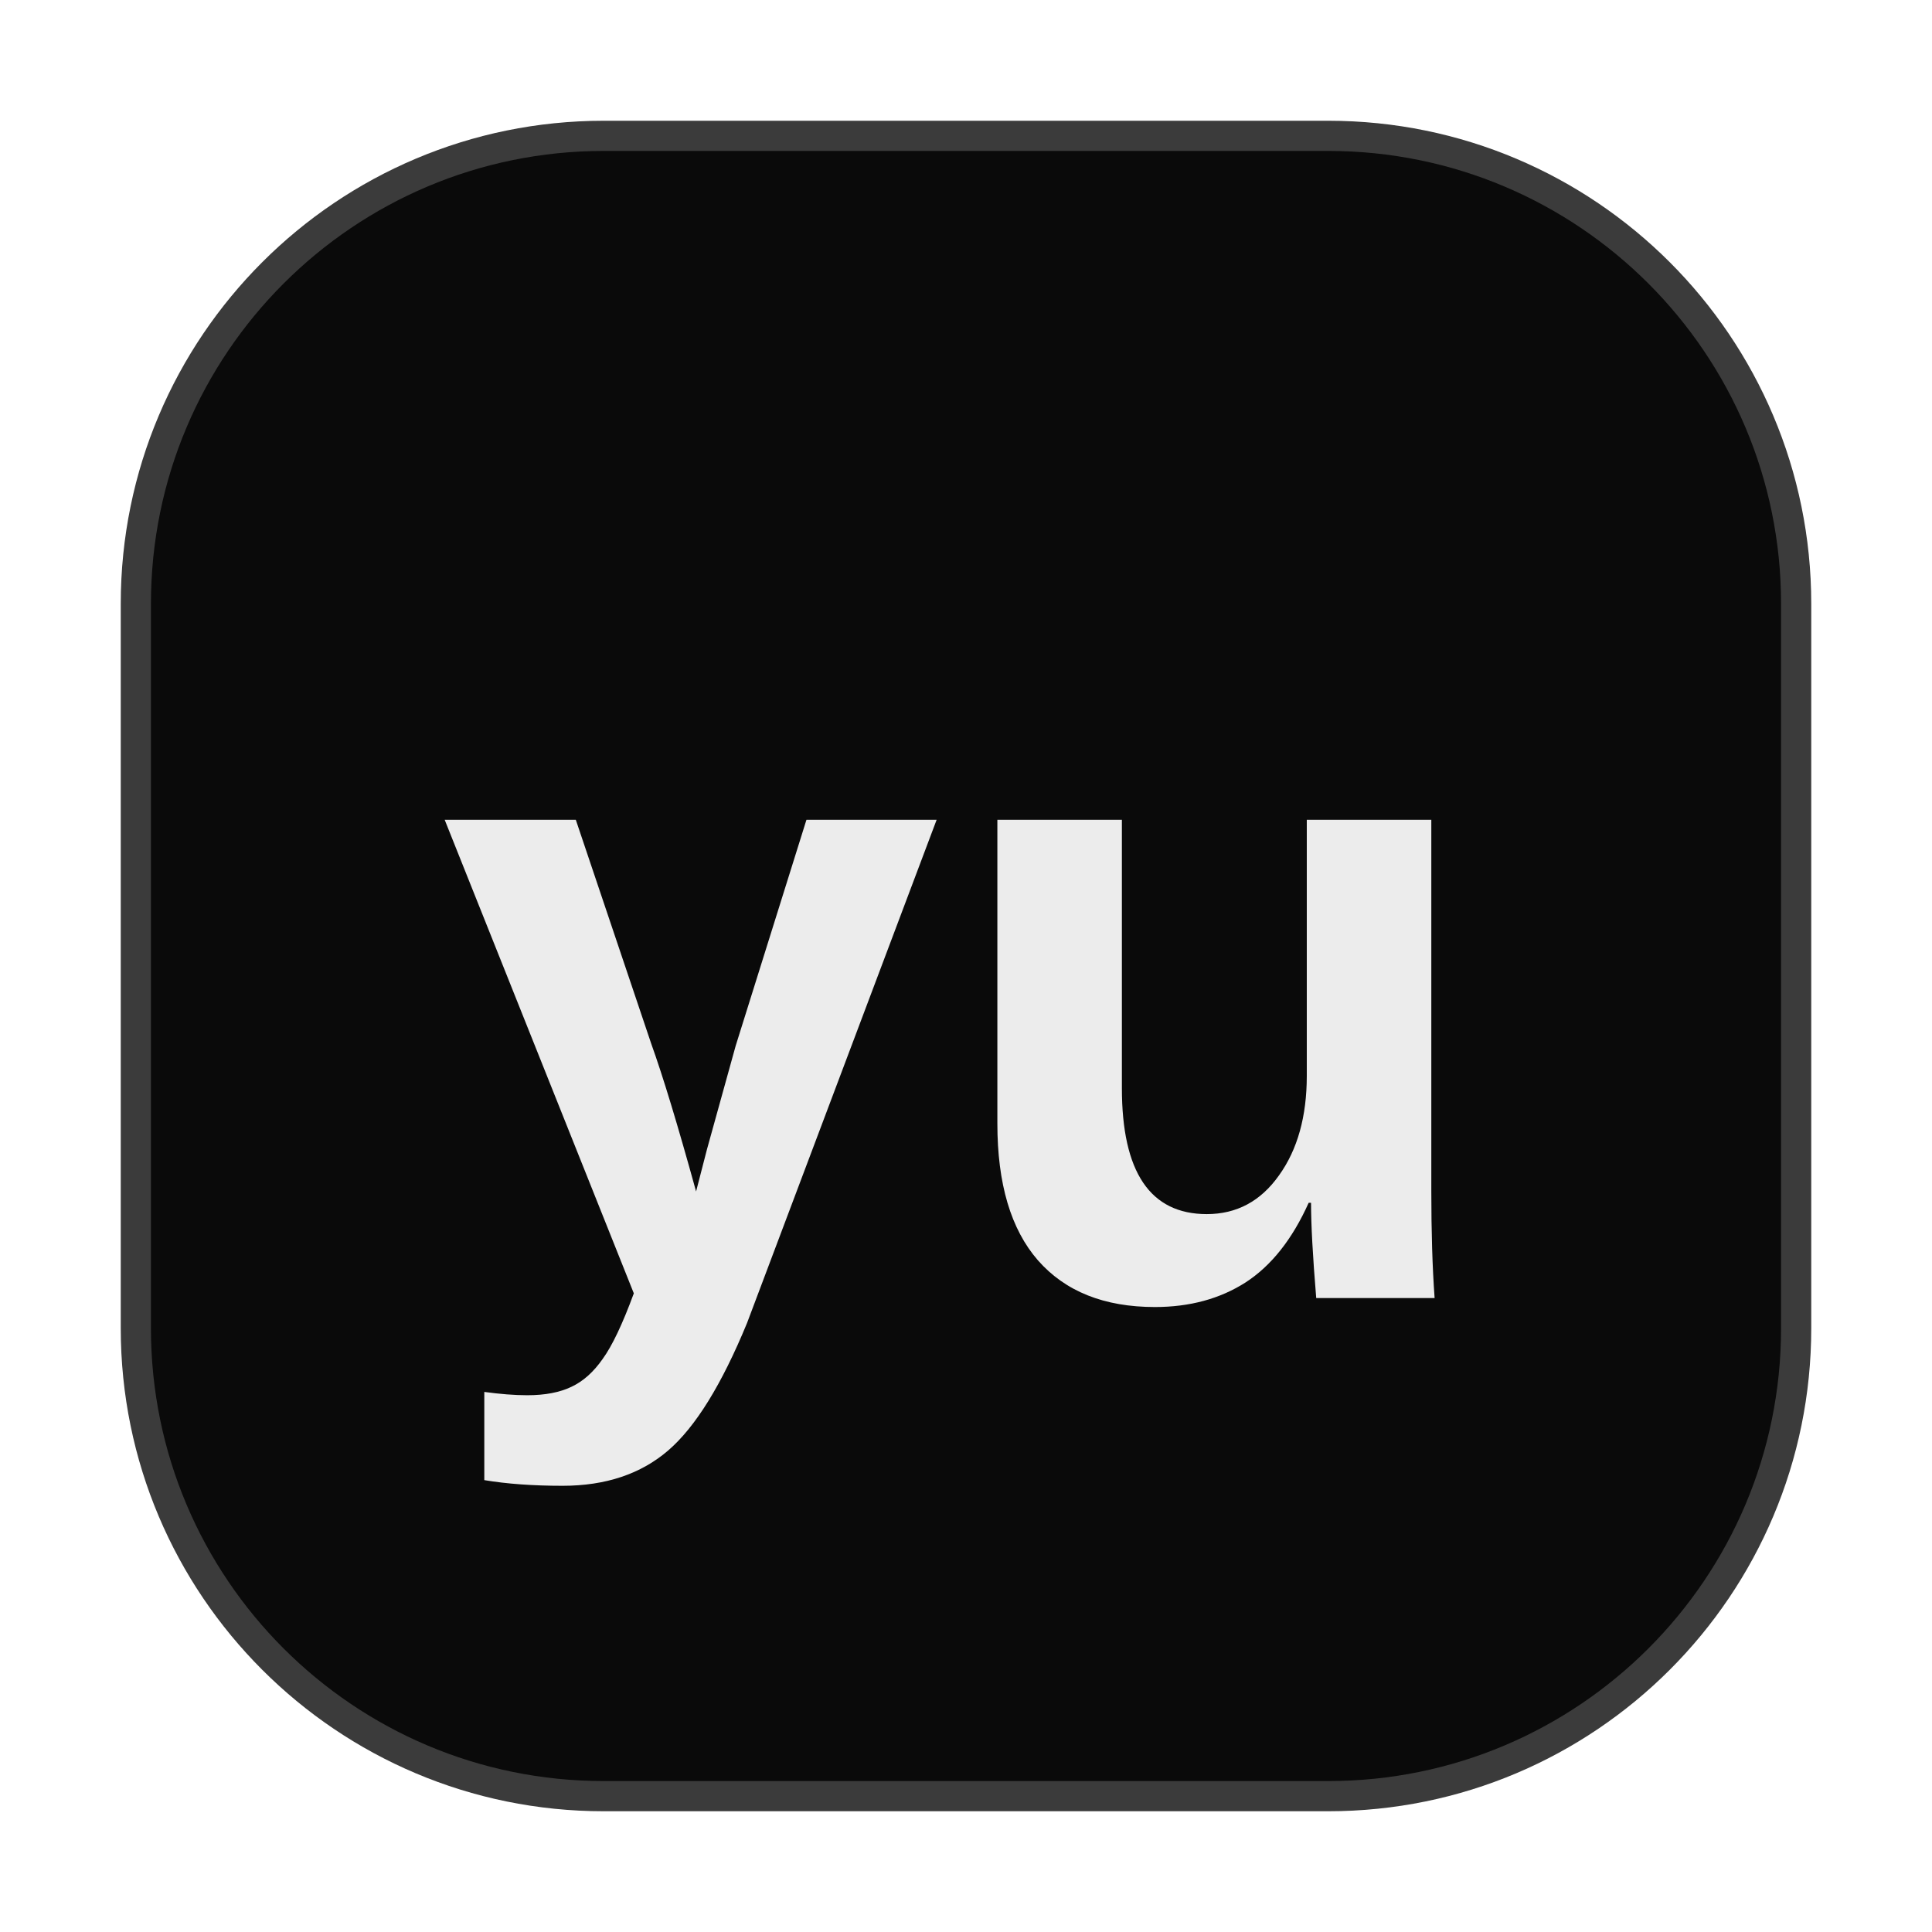
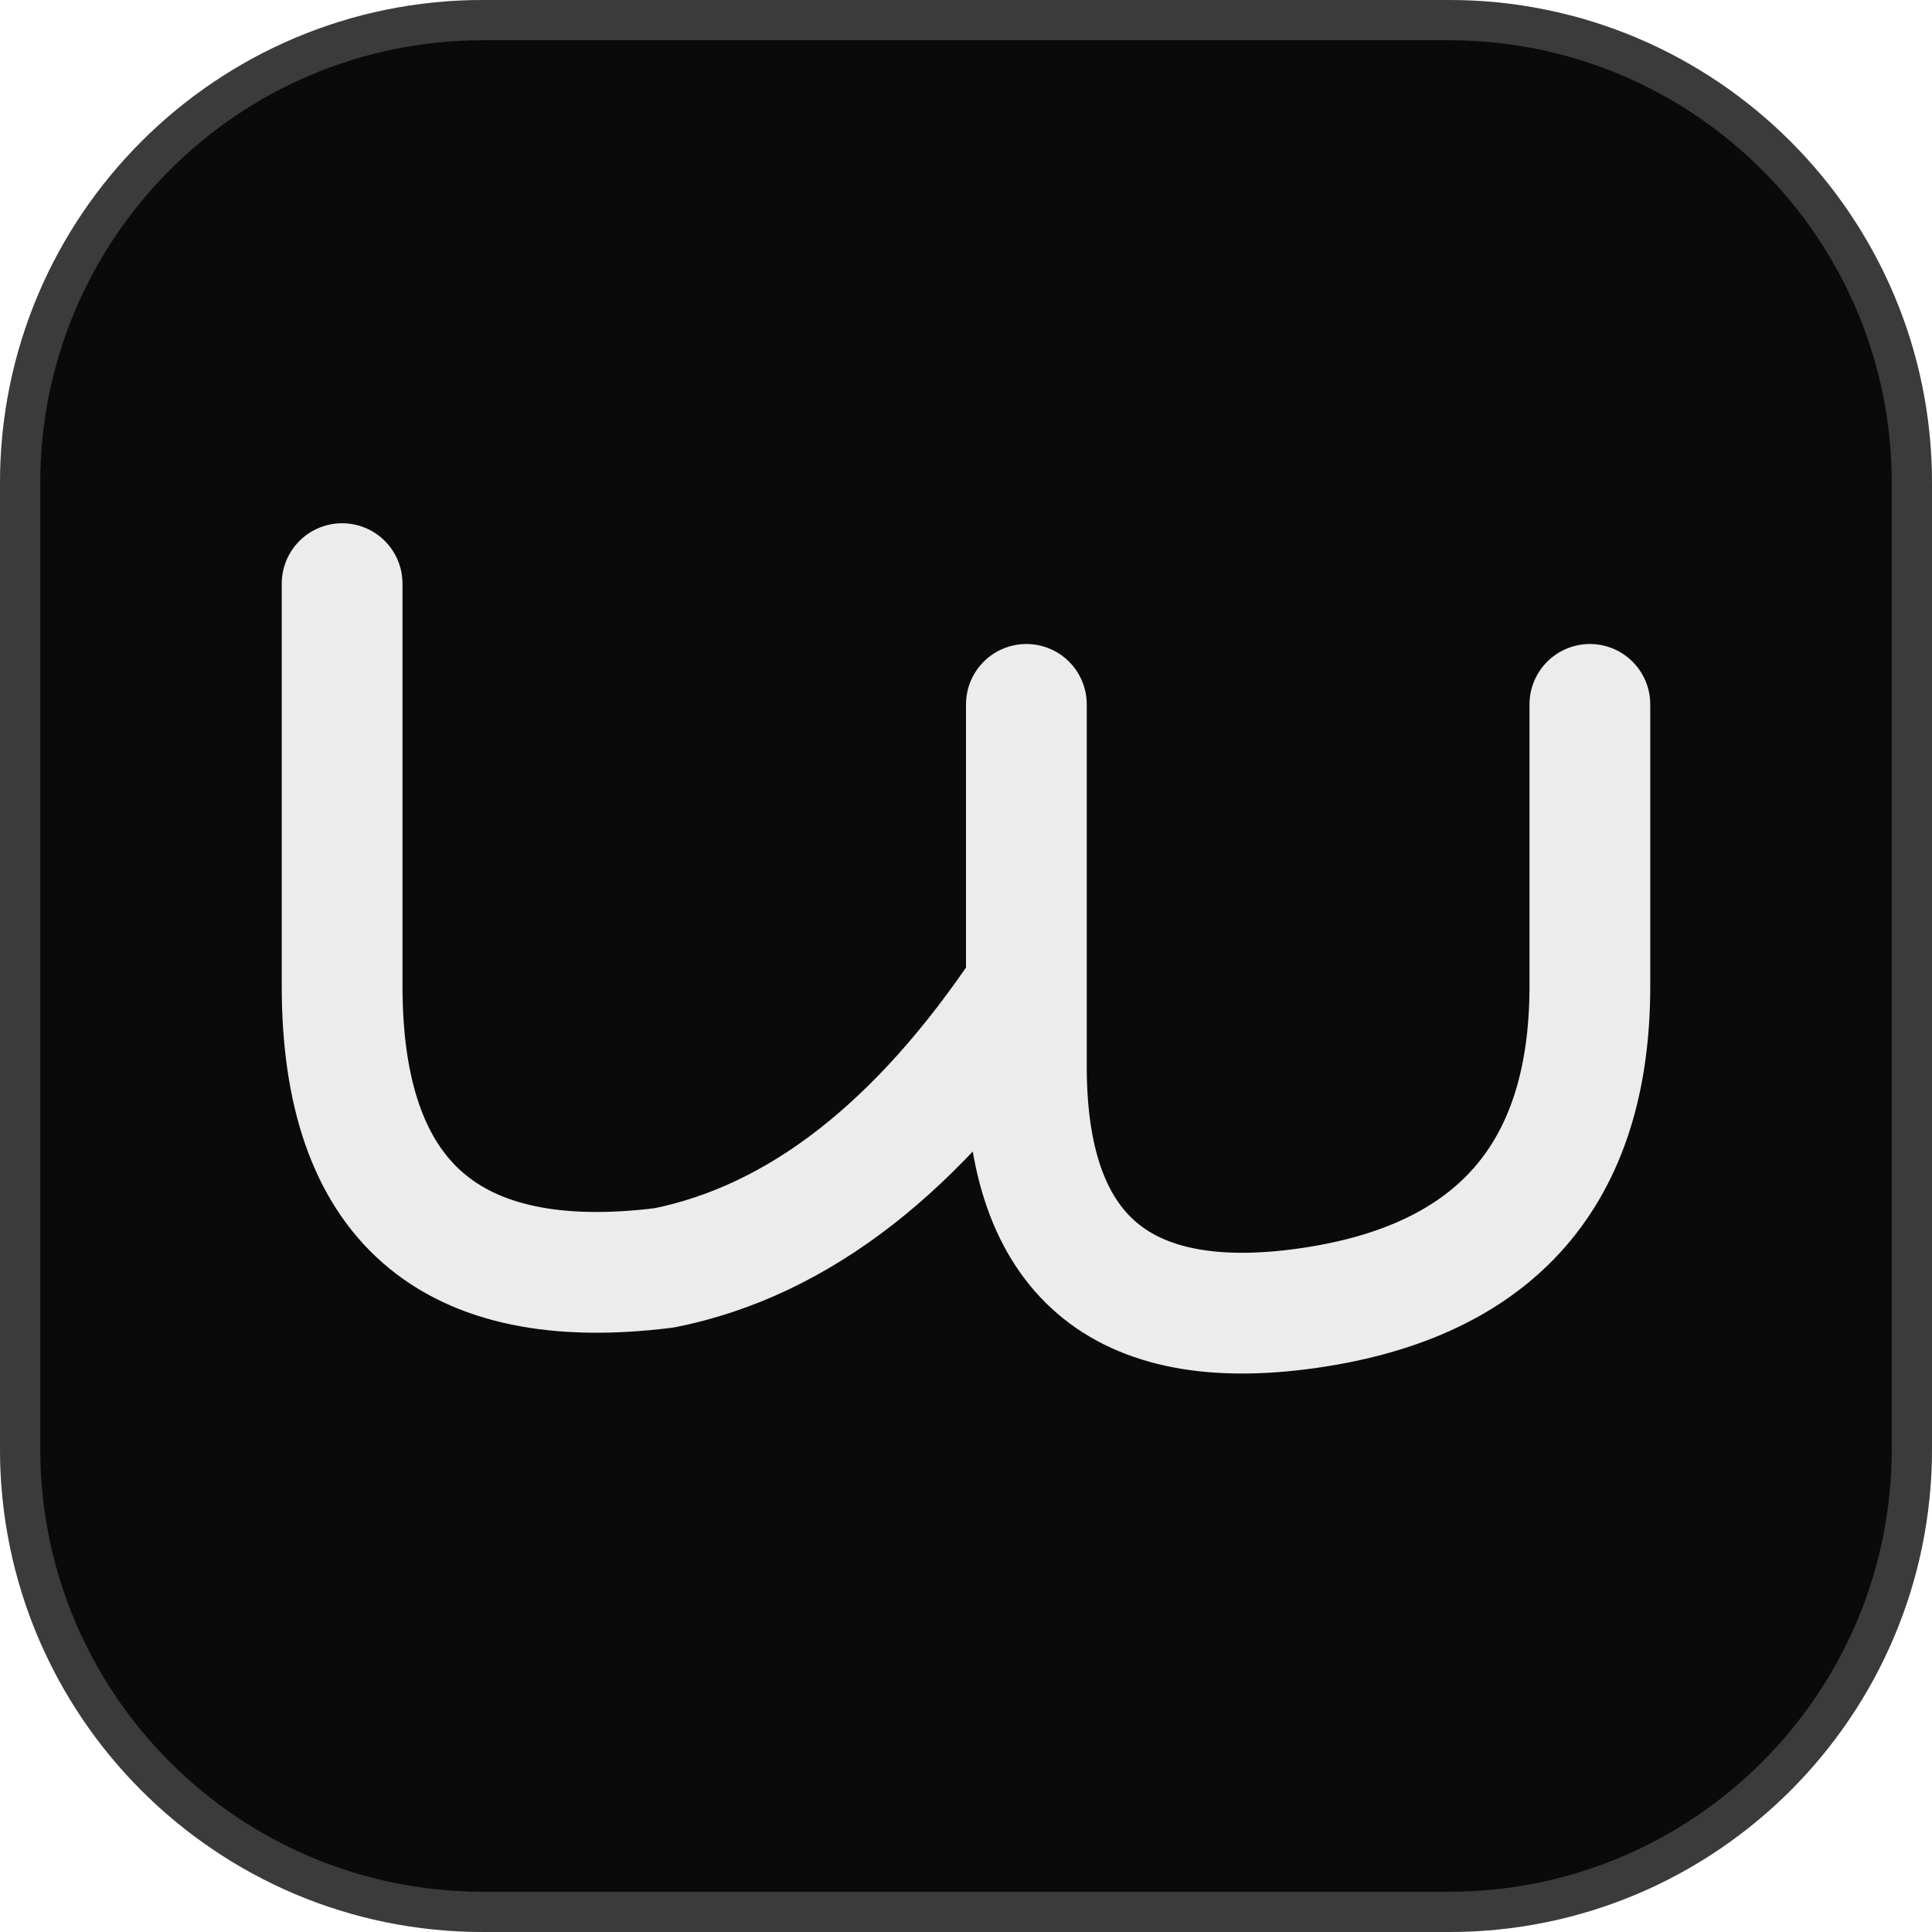
- <svg xmlns="http://www.w3.org/2000/svg" viewBox="0 0 64 64">
-   <rect x="4" y="4" width="56" height="56" rx="16" fill="#0A0A0A" stroke="rgba(255,255,255,0.2)" stroke-width="2" />
-   <text x="32" y="43" text-anchor="middle" font-family="Arial, sans-serif" font-size="30" font-weight="600" fill="rgba(255,255,255,0.92)">yu</text>
+ <svg xmlns="http://www.w3.org/2000/svg" viewBox="0 0 96 96">
+   <rect width="96" height="96" rx="24" fill="#0A0A0A" />
+   <rect x="1" y="1" width="94" height="94" rx="23" fill="none" stroke="rgba(255,255,255,0.2)" stroke-width="2" />
+   <path d="M14 14 V34 Q14 50 30 48 Q40 46 48 34 L48 20 V38 Q48 52 62 50 Q76 48 76 34 V20" transform="translate(3 15)" fill="none" stroke="rgba(255,255,255,0.92)" stroke-width="6" stroke-linecap="round" stroke-linejoin="round" />
</svg>
